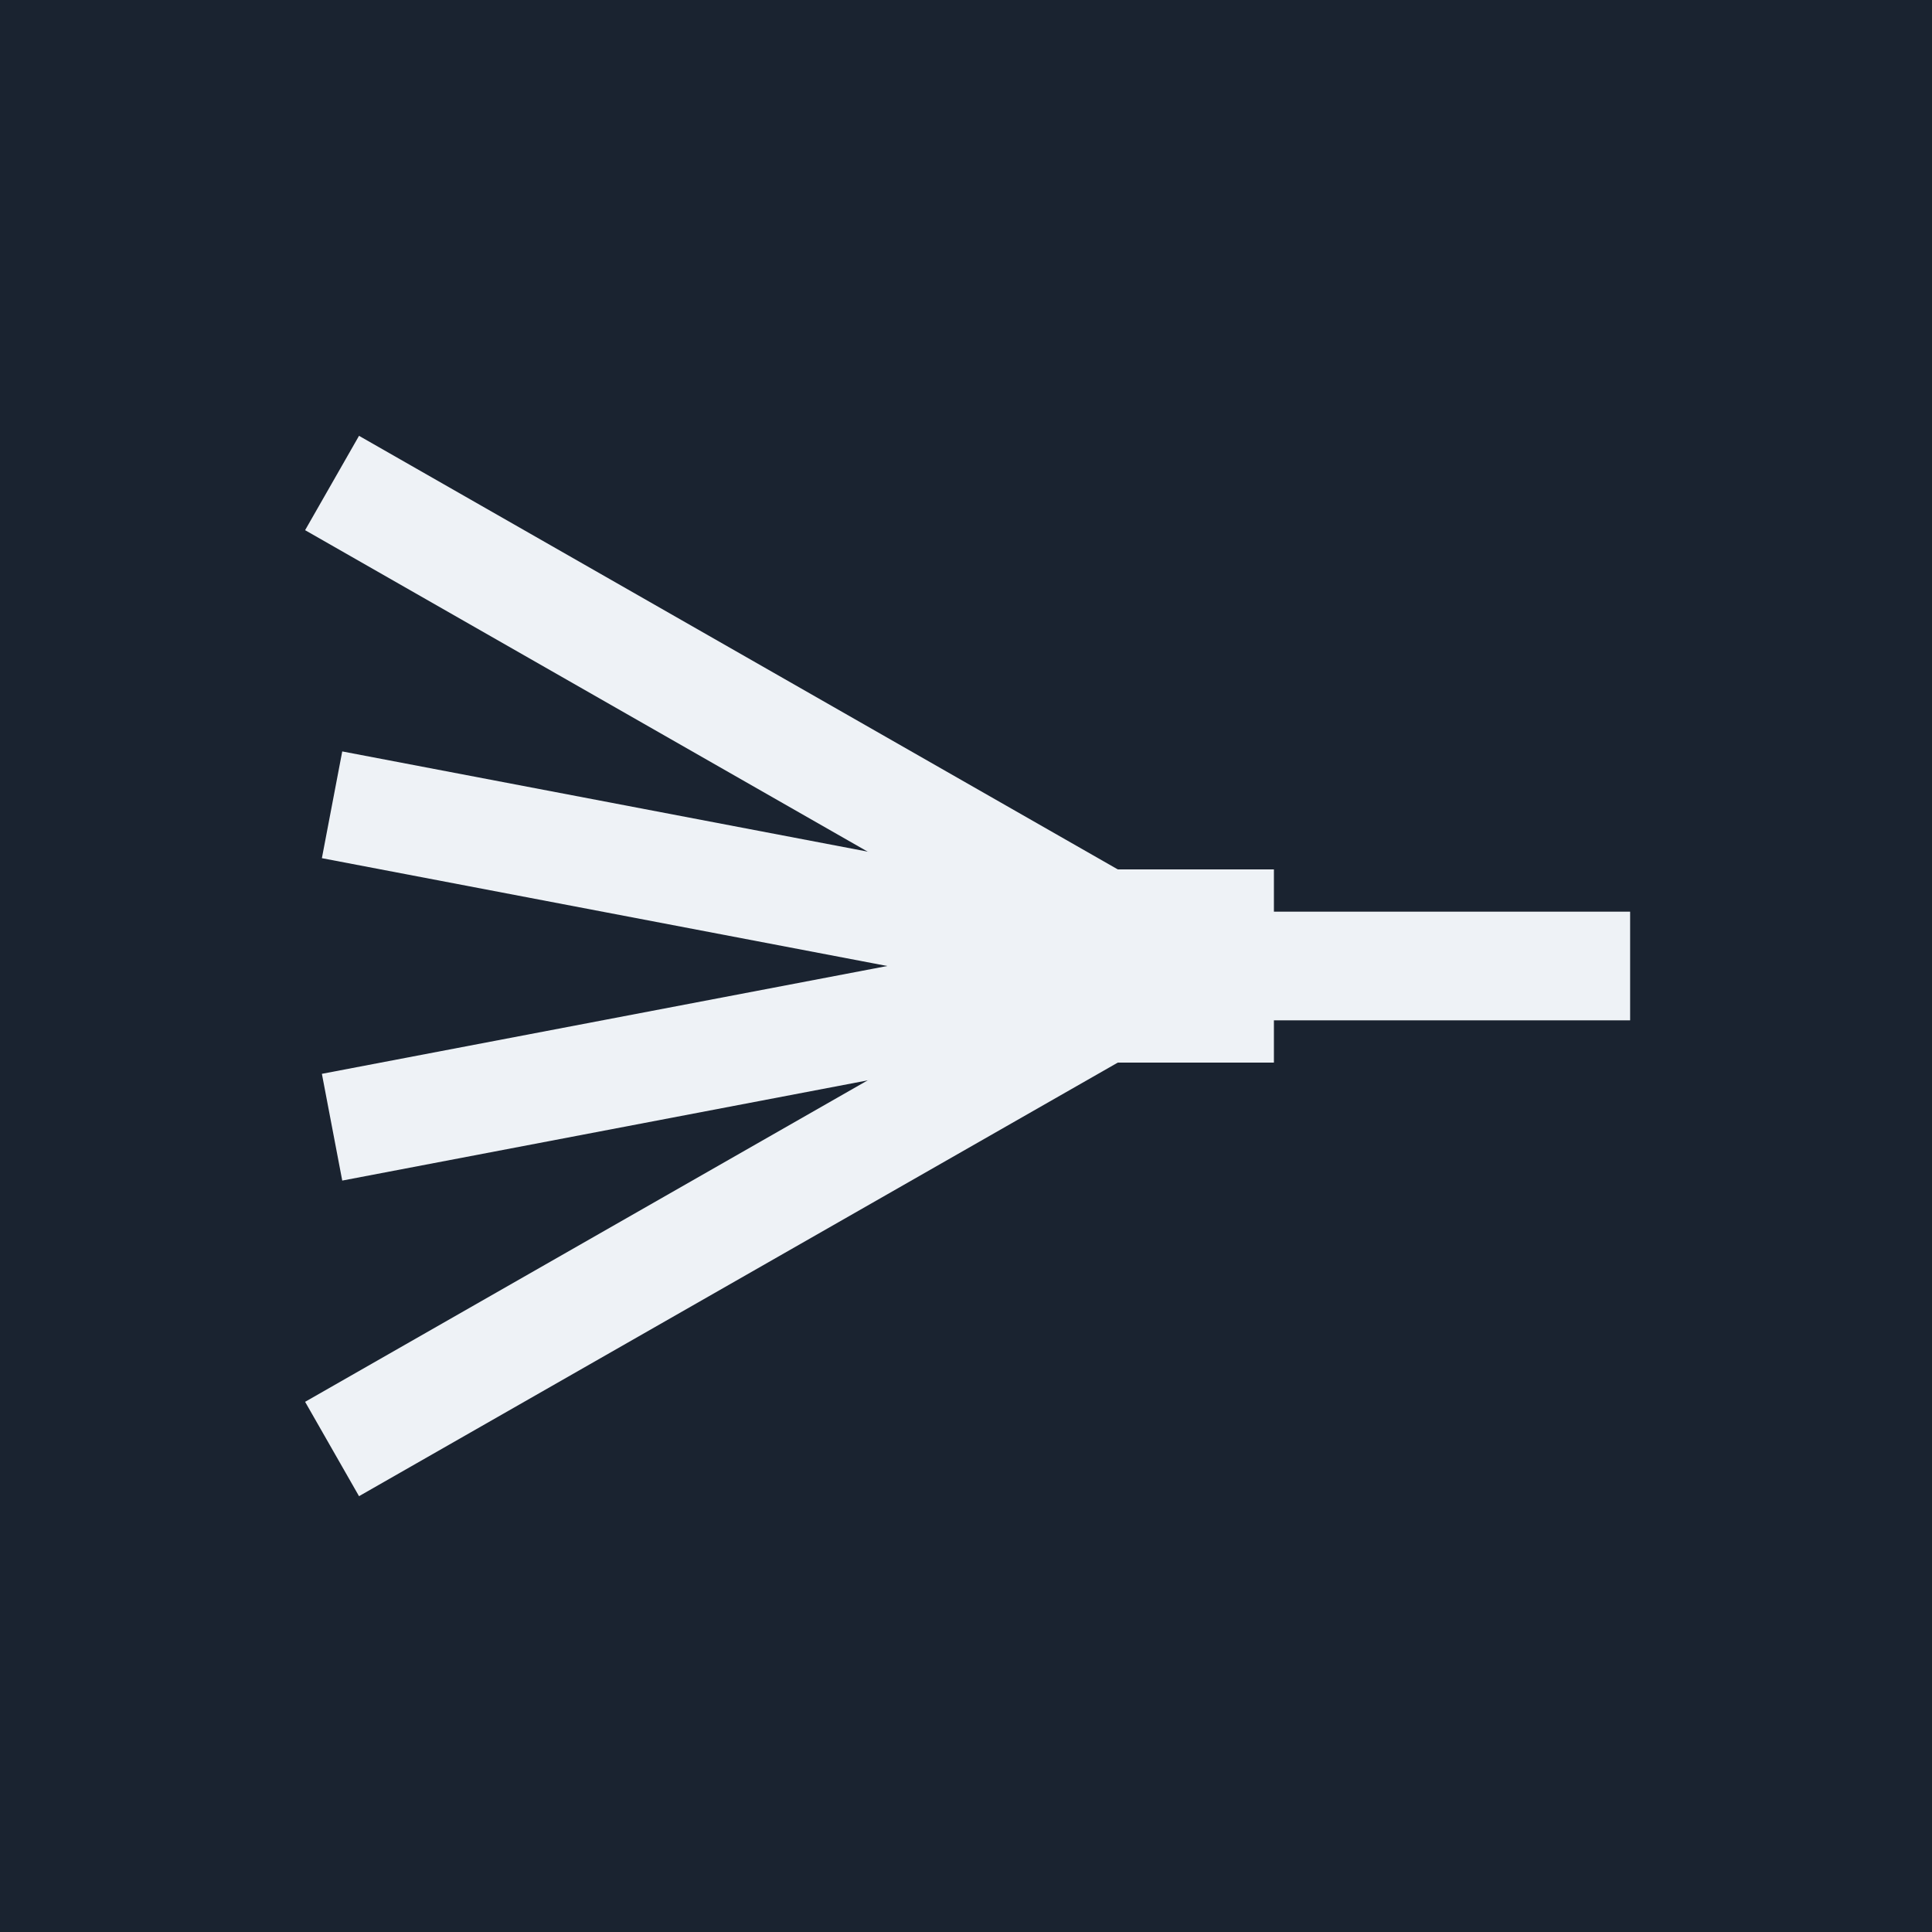
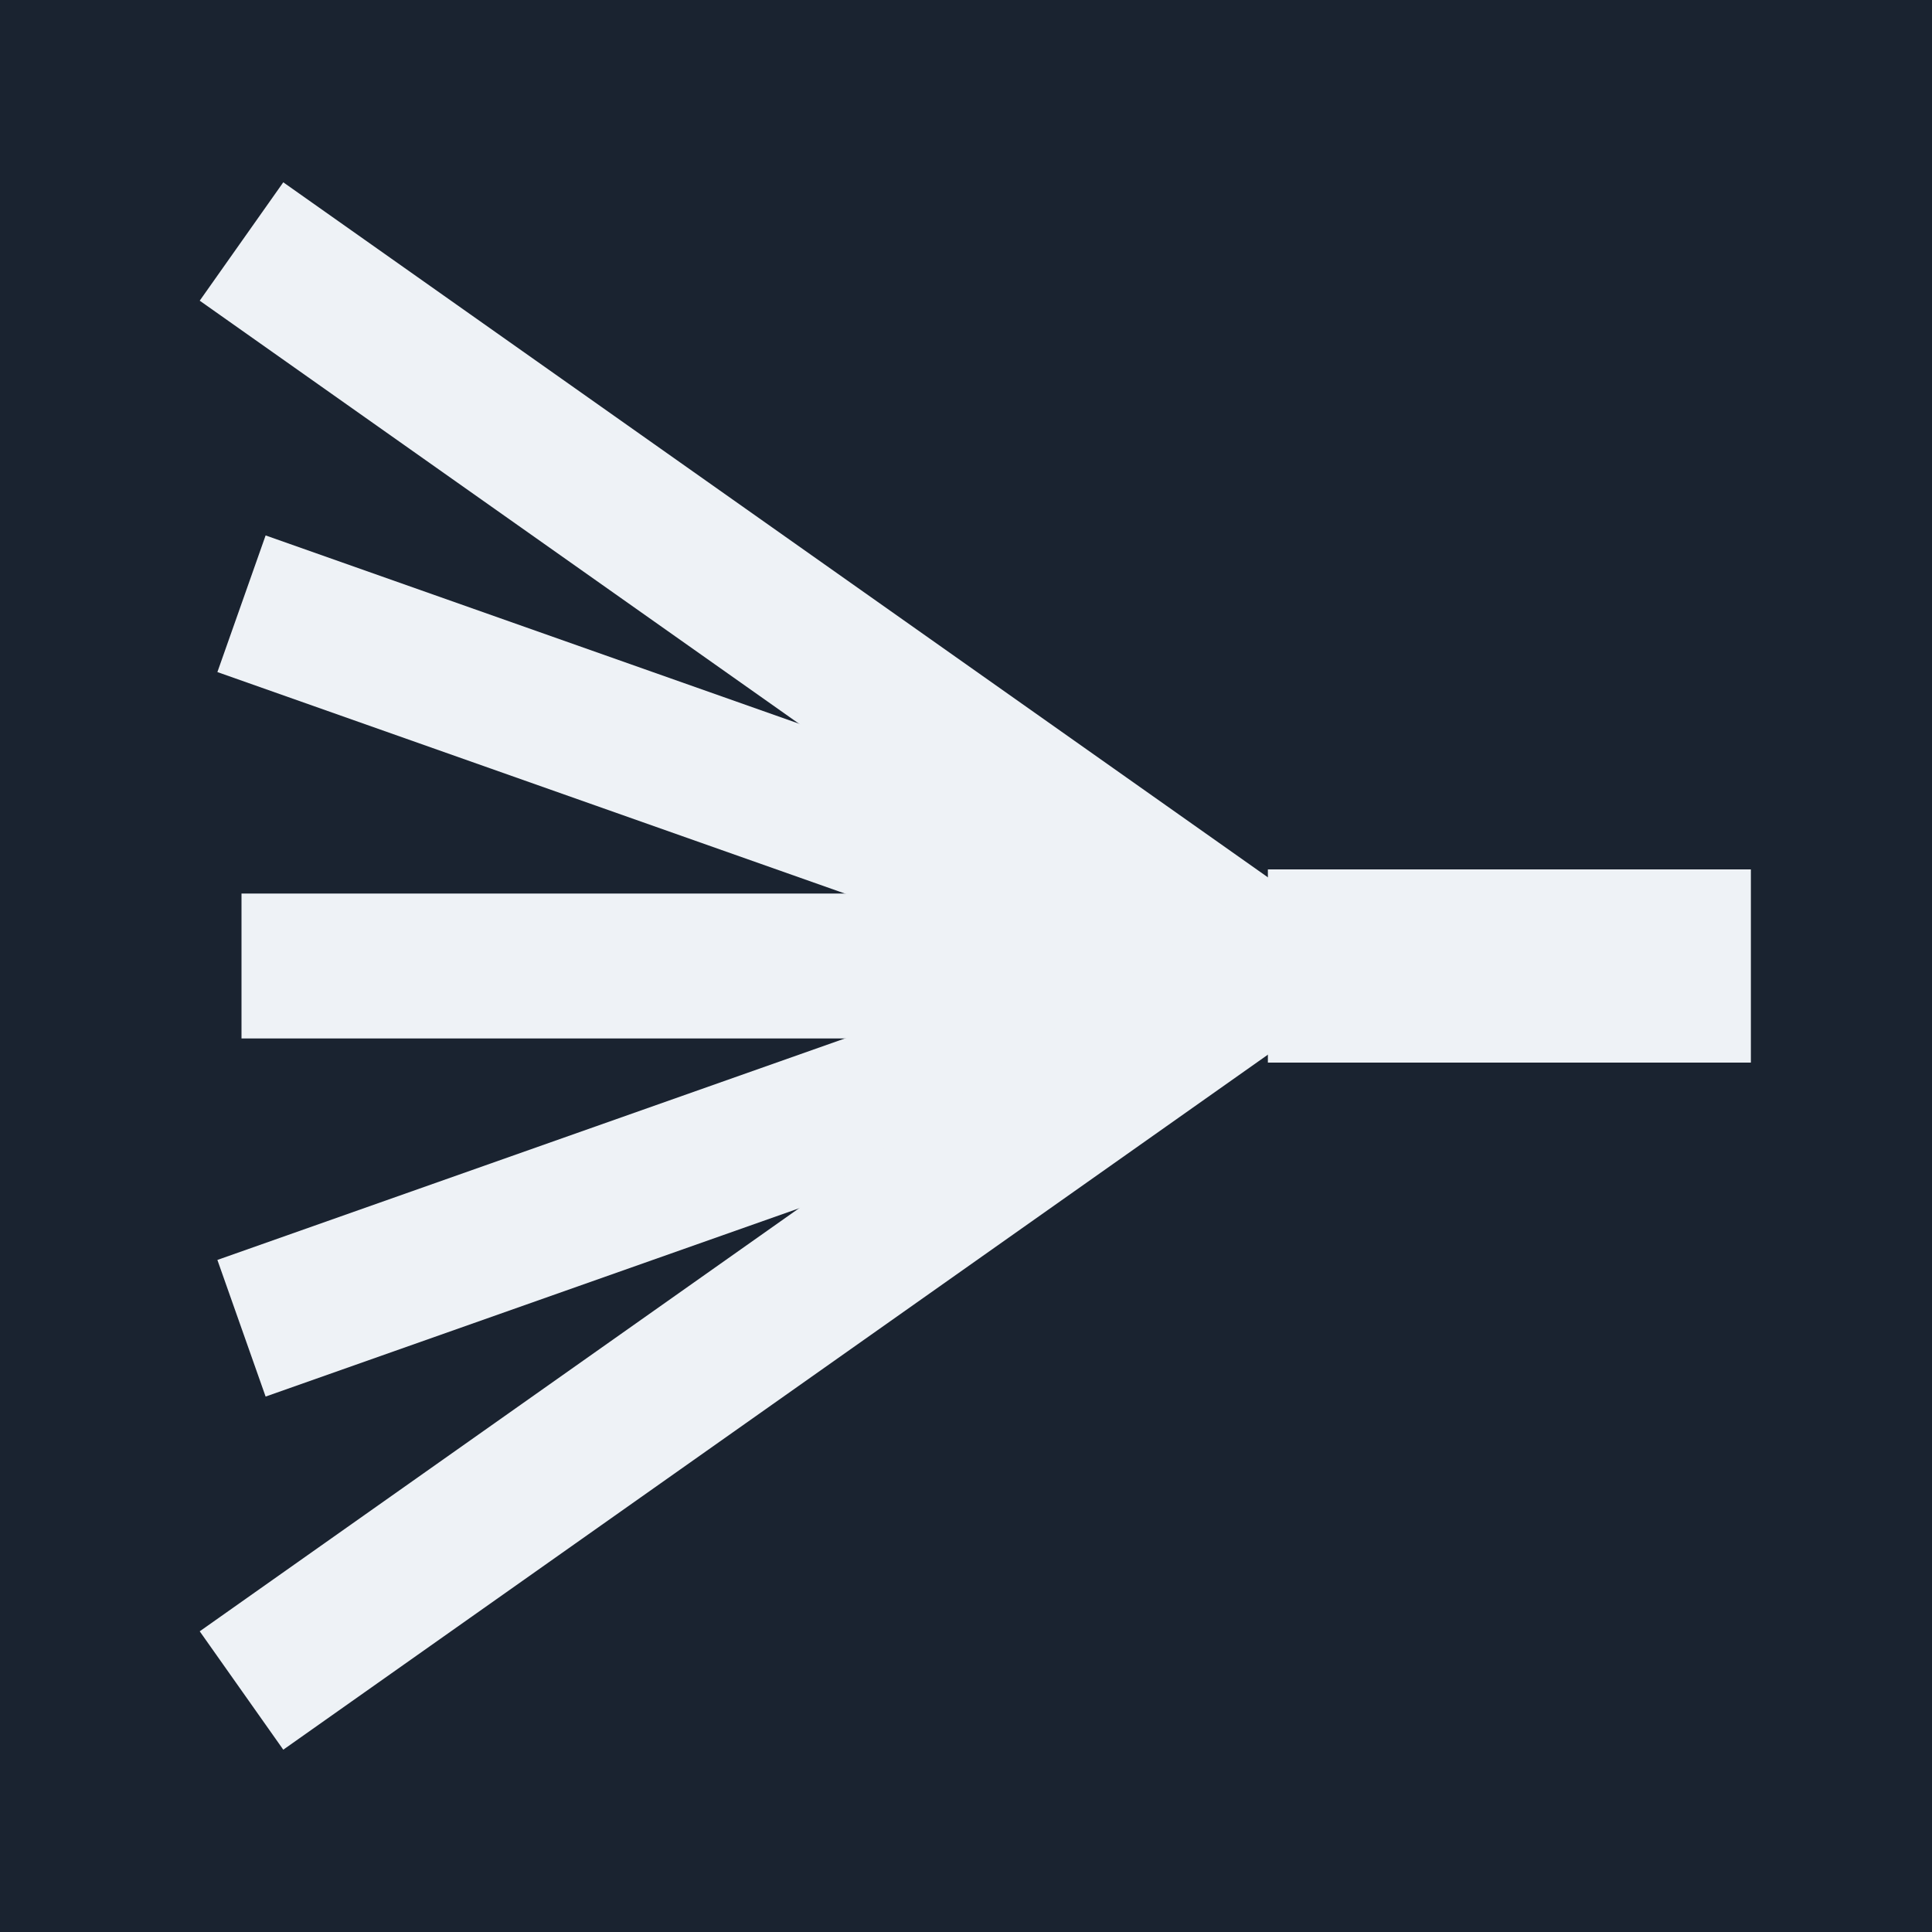
<svg xmlns="http://www.w3.org/2000/svg" viewBox="0 0 32 32" role="img" aria-label="Driftwood Capital">
  <rect width="32" height="32" fill="#1a2330" />
-   <g fill="none" stroke="#eef2f6" stroke-width="1.8">
-     <path d="M5.5 8 L19.5 16" />
-     <path d="M5.5 13.33 L19.5 16" />
-     <path d="M5.5 18.67 L19.5 16" />
-     <path d="M5.5 24 L19.5 16" />
-     <path d="M19.5 16 H27" />
+   <g fill="none" stroke="#eef2f6" stroke-linecap="butt">
+     <path d="M4 4 L21 16" stroke-width="2.4" />
+     <path d="M4 10 L21 16" stroke-width="2.4" />
+     <path d="M4 16 H21" stroke-width="2.4" />
+     <path d="M4 22 L21 16" stroke-width="2.4" />
+     <path d="M4 28 L21 16" stroke-width="2.4" />
+     <path d="M21 16 H29" stroke-width="3.2" />
  </g>
-   <rect x="17.9" y="14.4" width="3.2" height="3.2" fill="#eef2f6" />
</svg>
